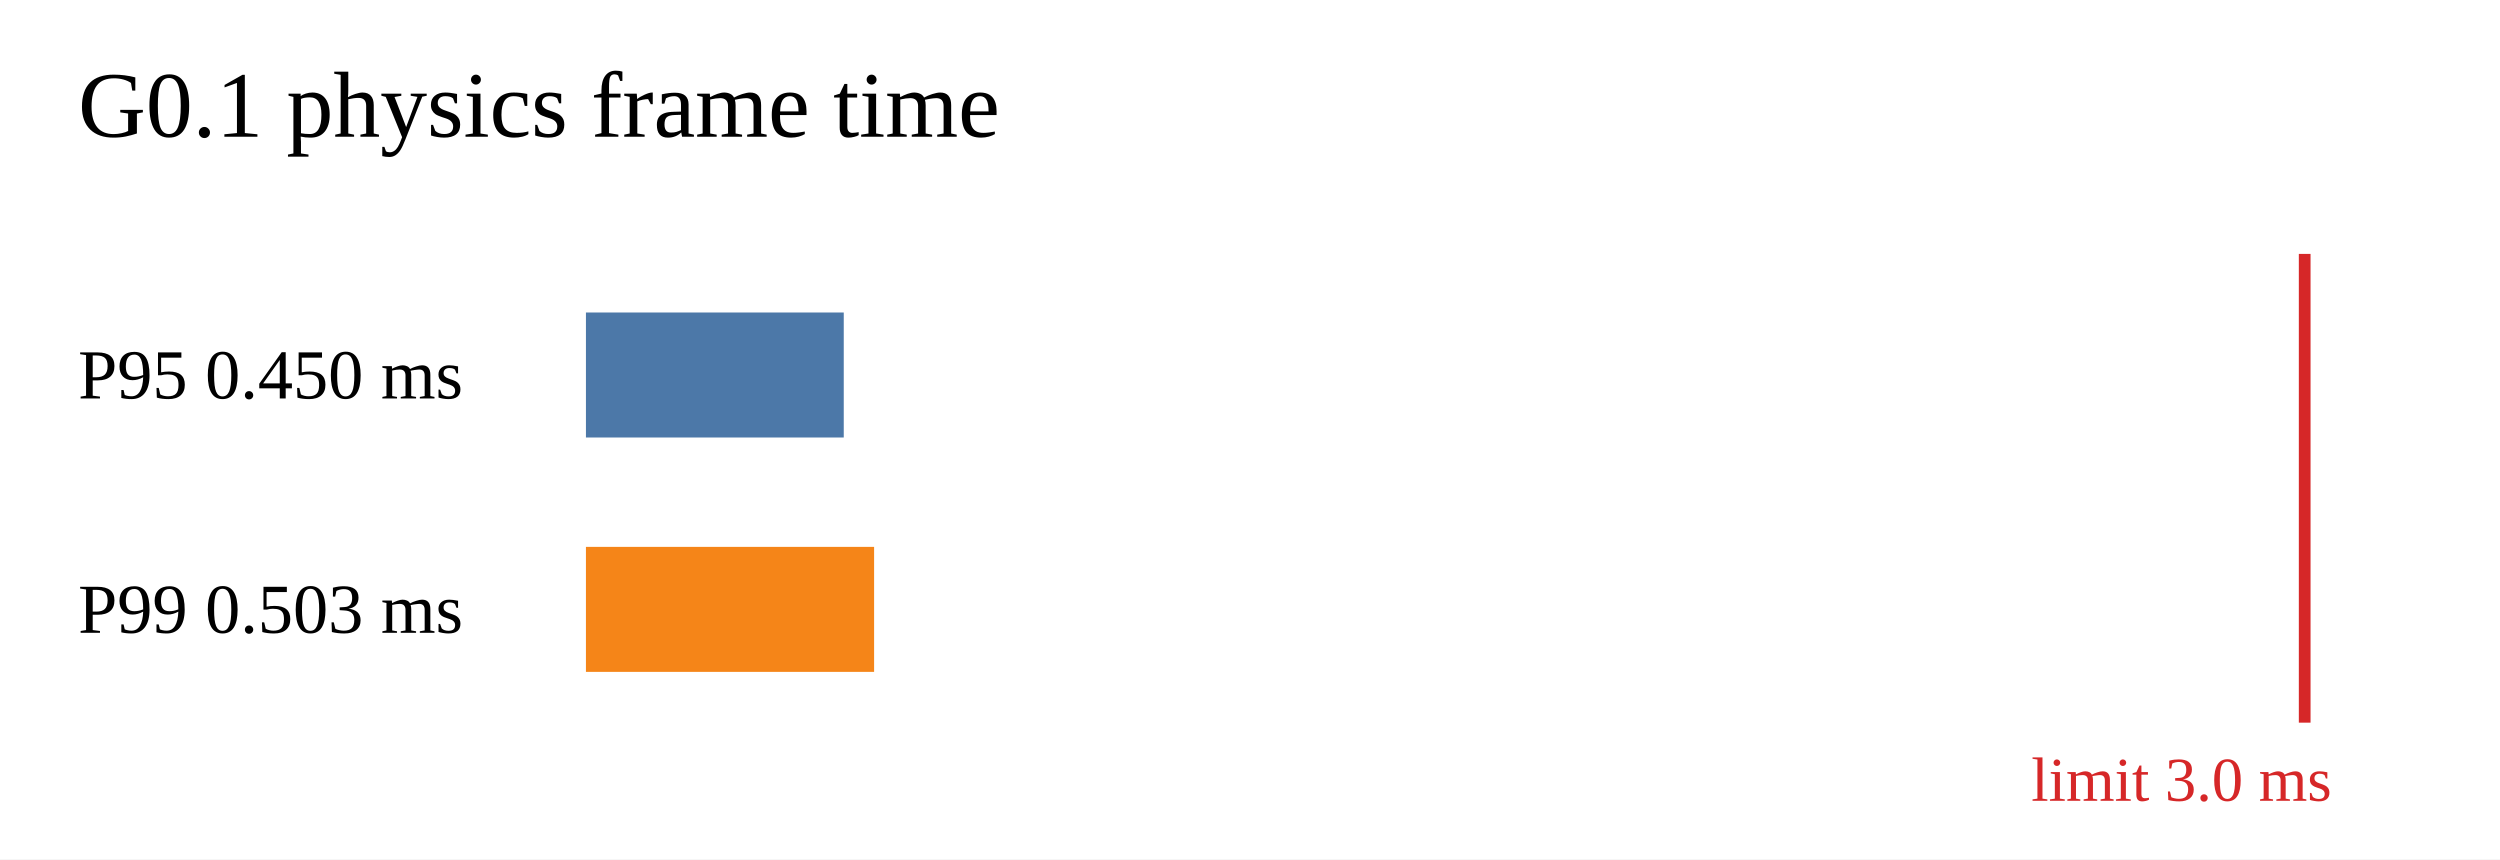
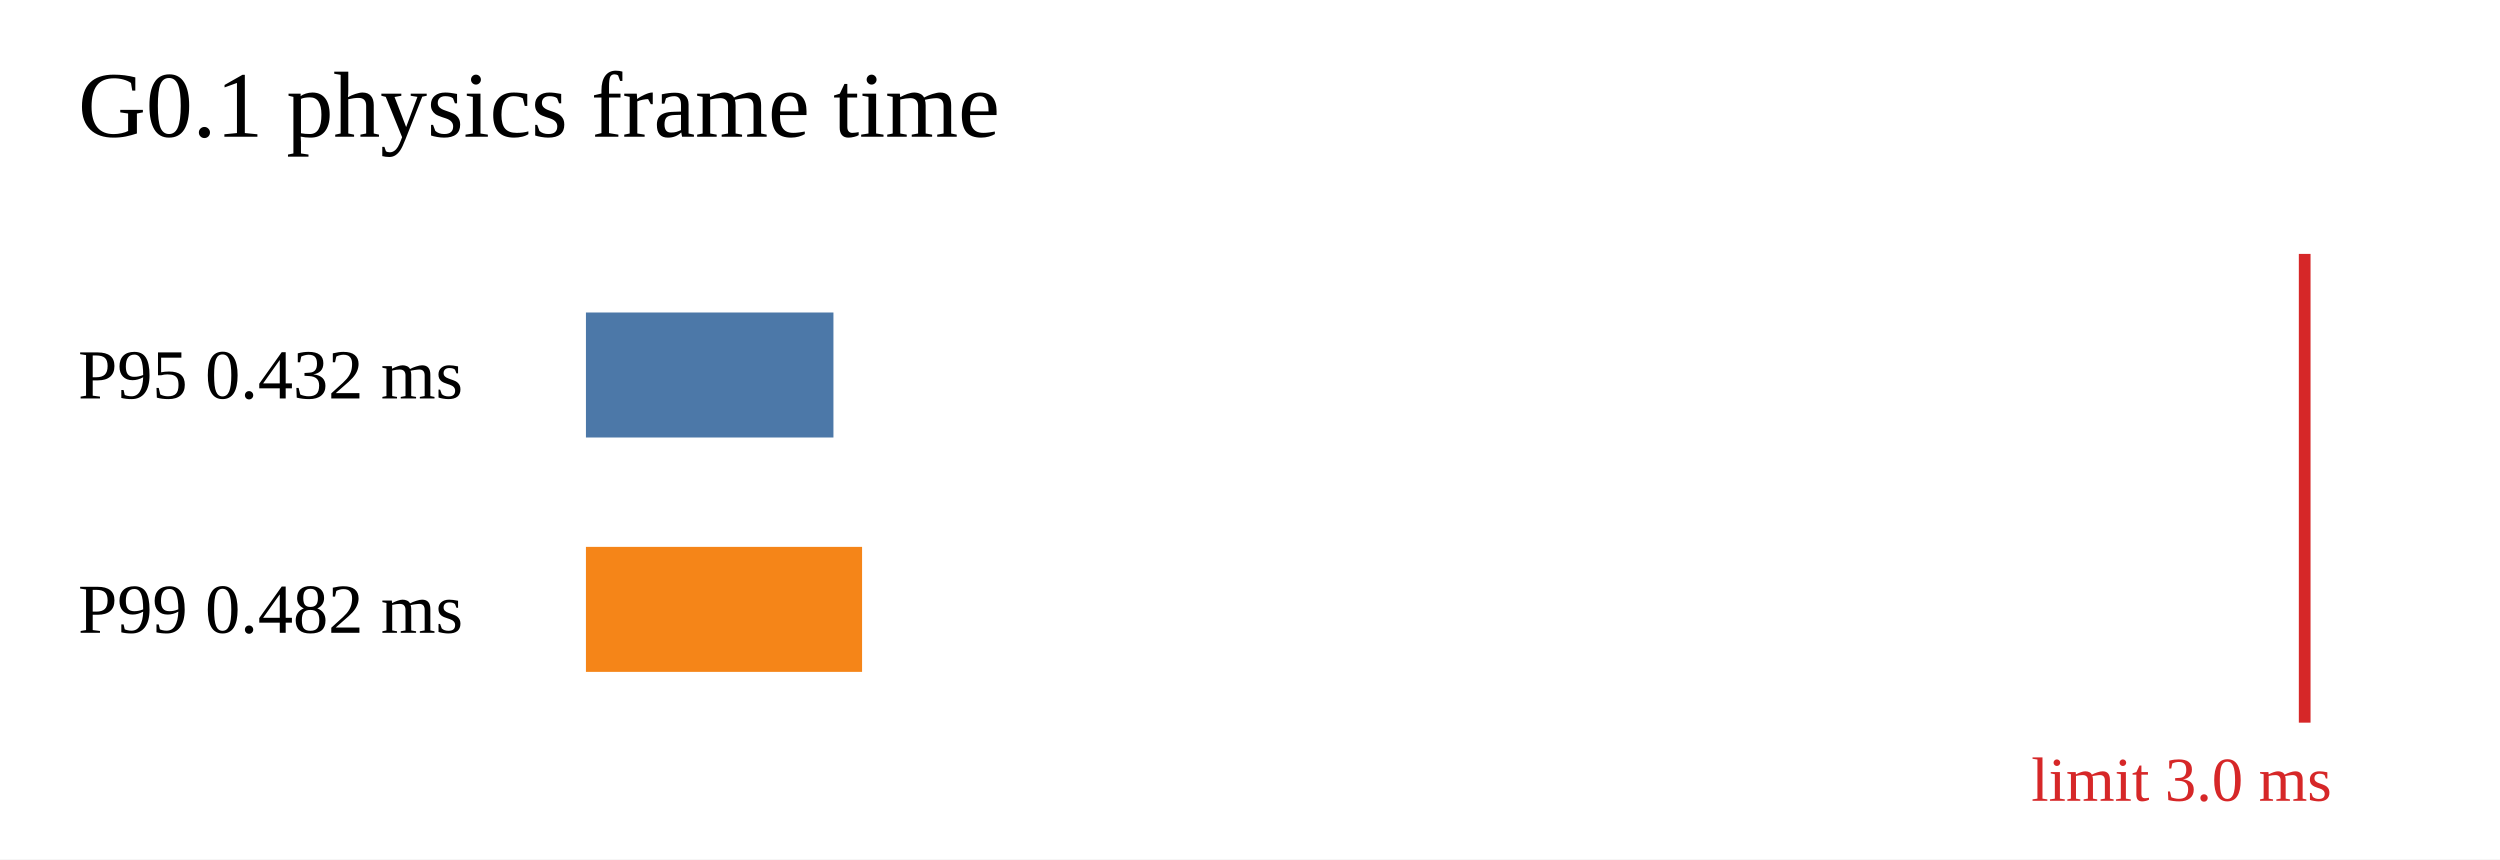
<svg xmlns="http://www.w3.org/2000/svg" width="640" height="220" viewBox="0 0 640 220">
  <rect width="640" height="220" fill="white" />
  <text x="20" y="35" font-size="24">G0.1 physics frame time</text>
-   <text x="20" y="102" font-size="18">P95 0.450 ms</text>
-   <rect x="150.0" y="80" width="66.00" height="32" fill="#4c78a8" />
-   <text x="20" y="162" font-size="18">P99 0.503 ms</text>
-   <rect x="150.0" y="140" width="73.77" height="32" fill="#f58518" />
+   <text x="20" y="102" font-size="18">P95 0.432 ms</text>
+   <rect x="150.0" y="80" width="63.36" height="32" fill="#4c78a8" />
+   <text x="20" y="162" font-size="18">P99 0.482 ms</text>
+   <rect x="150.0" y="140" width="70.69" height="32" fill="#f58518" />
  <line x1="590.00" y1="65" x2="590.00" y2="185" stroke="#d62728" stroke-width="3" />
  <text x="520.00" y="205" font-size="16" fill="#d62728">limit 3.0 ms</text>
</svg>
